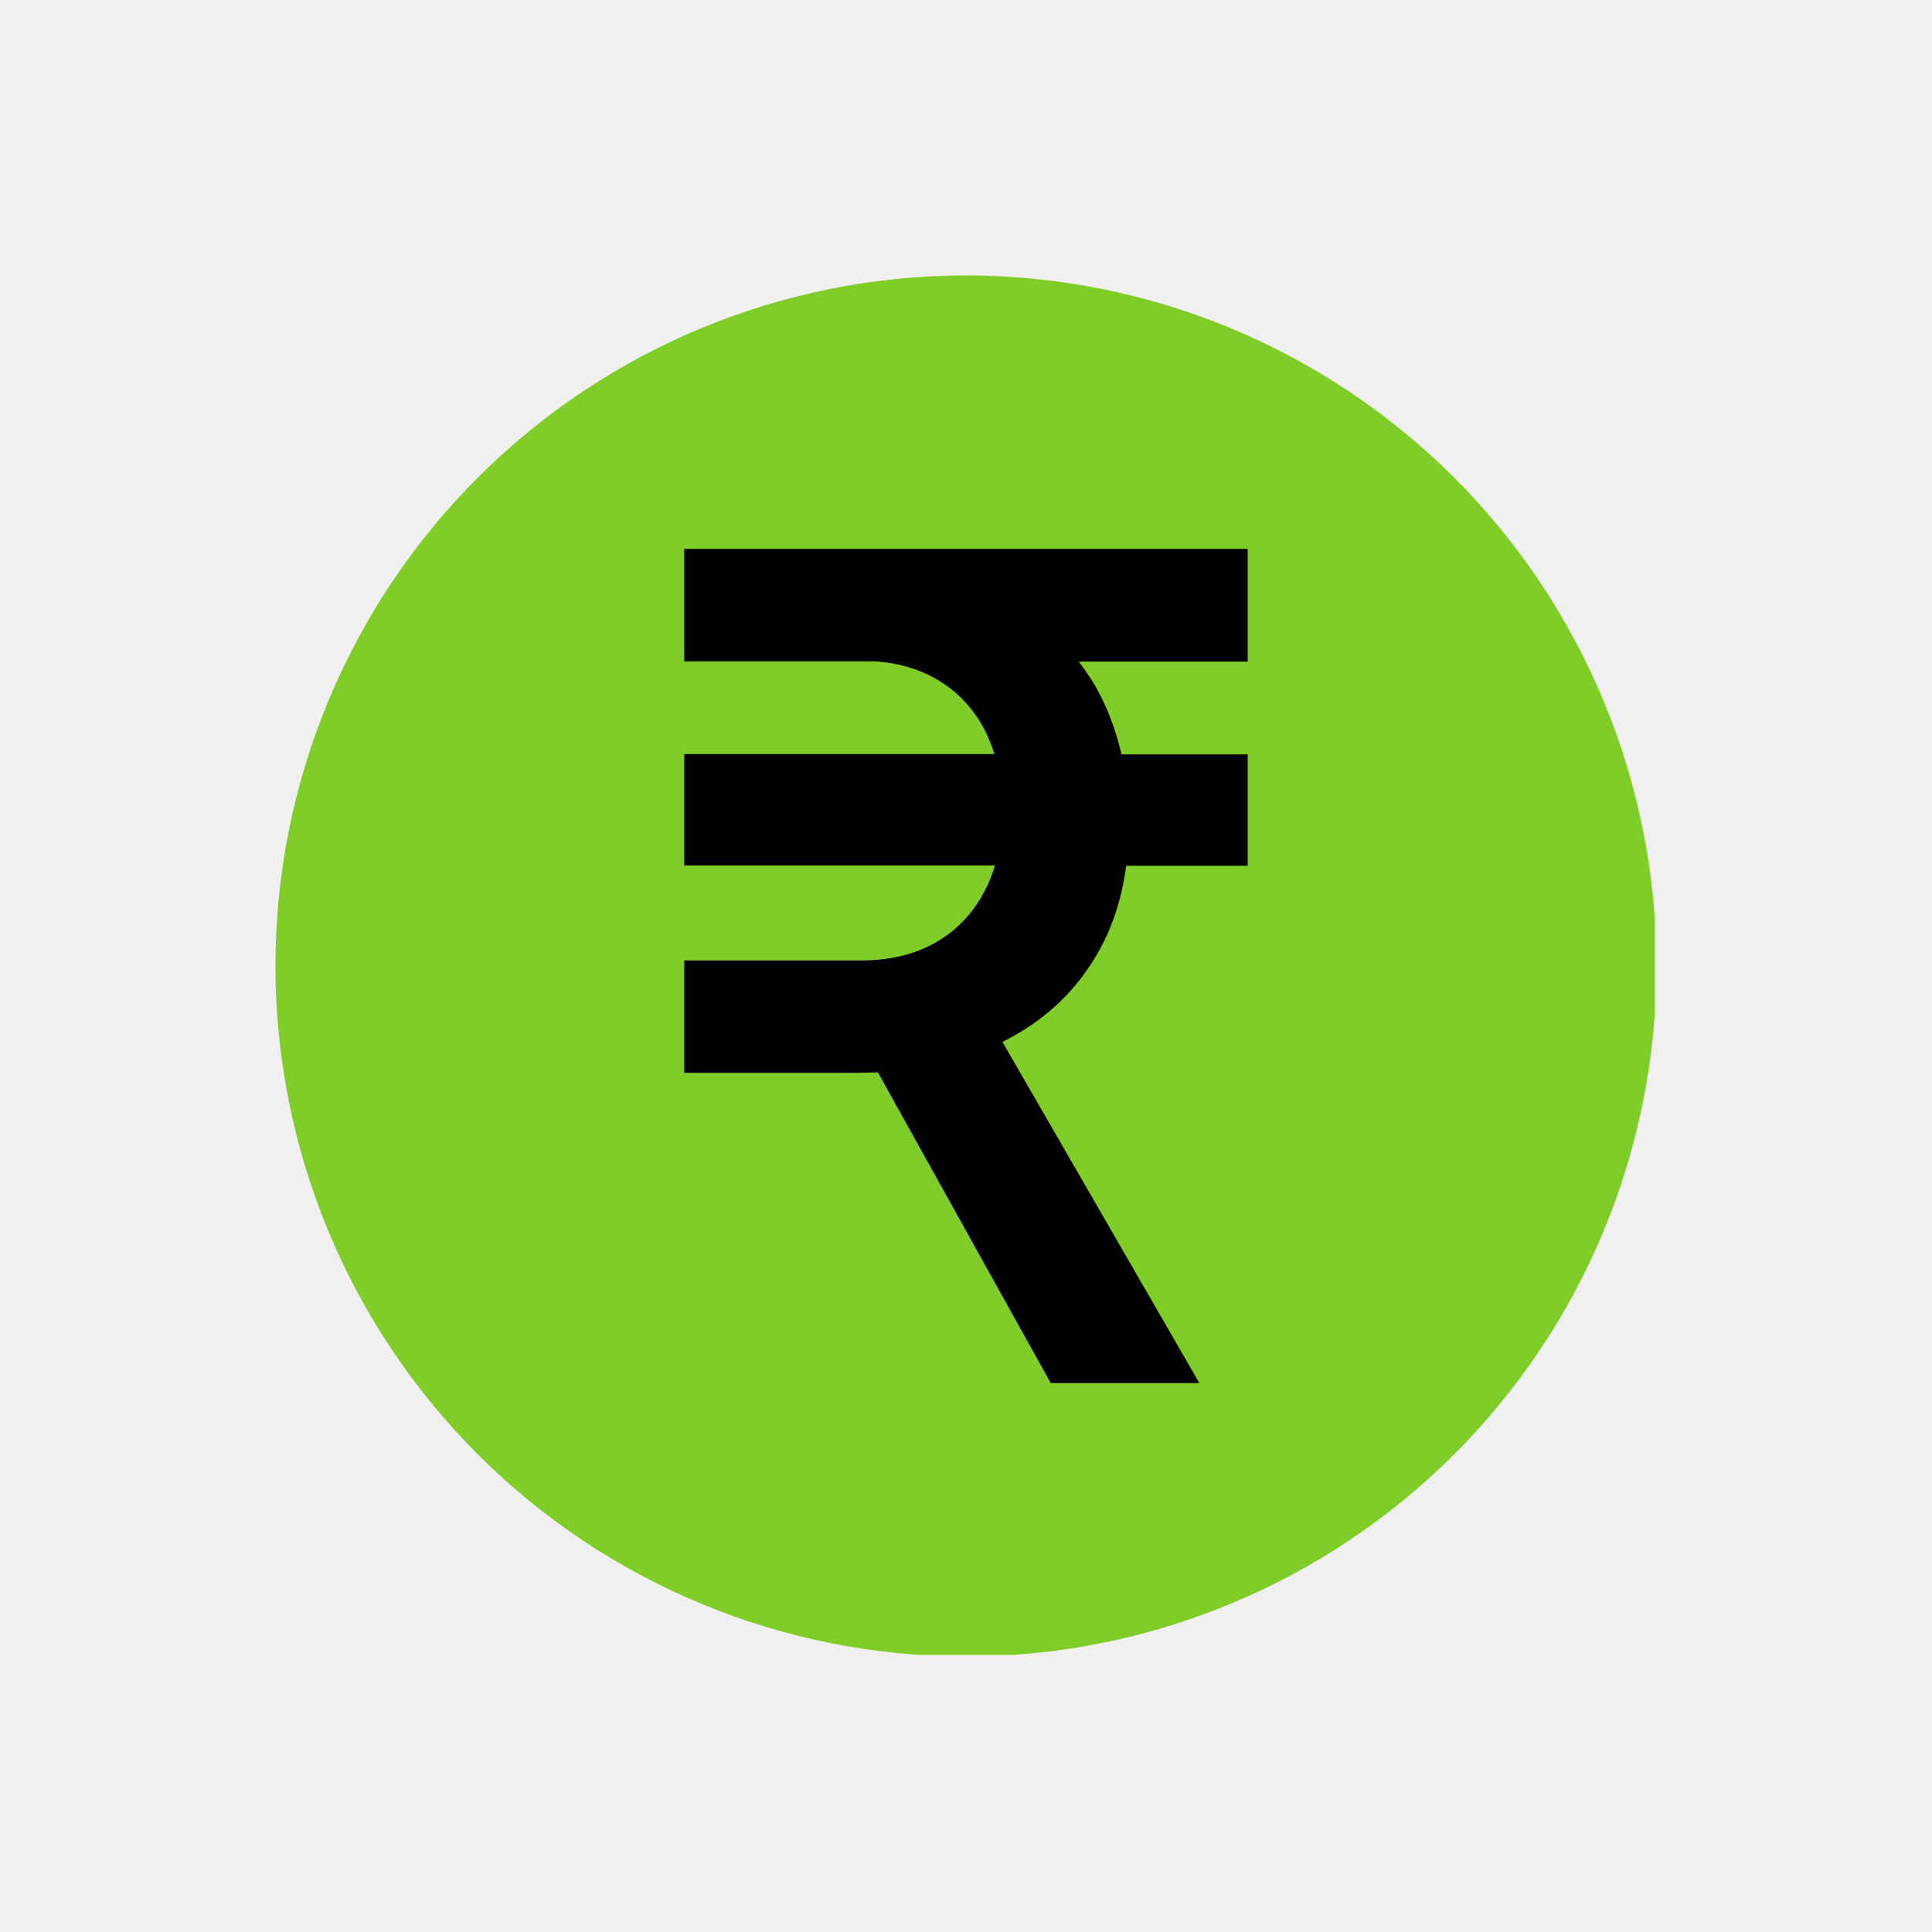
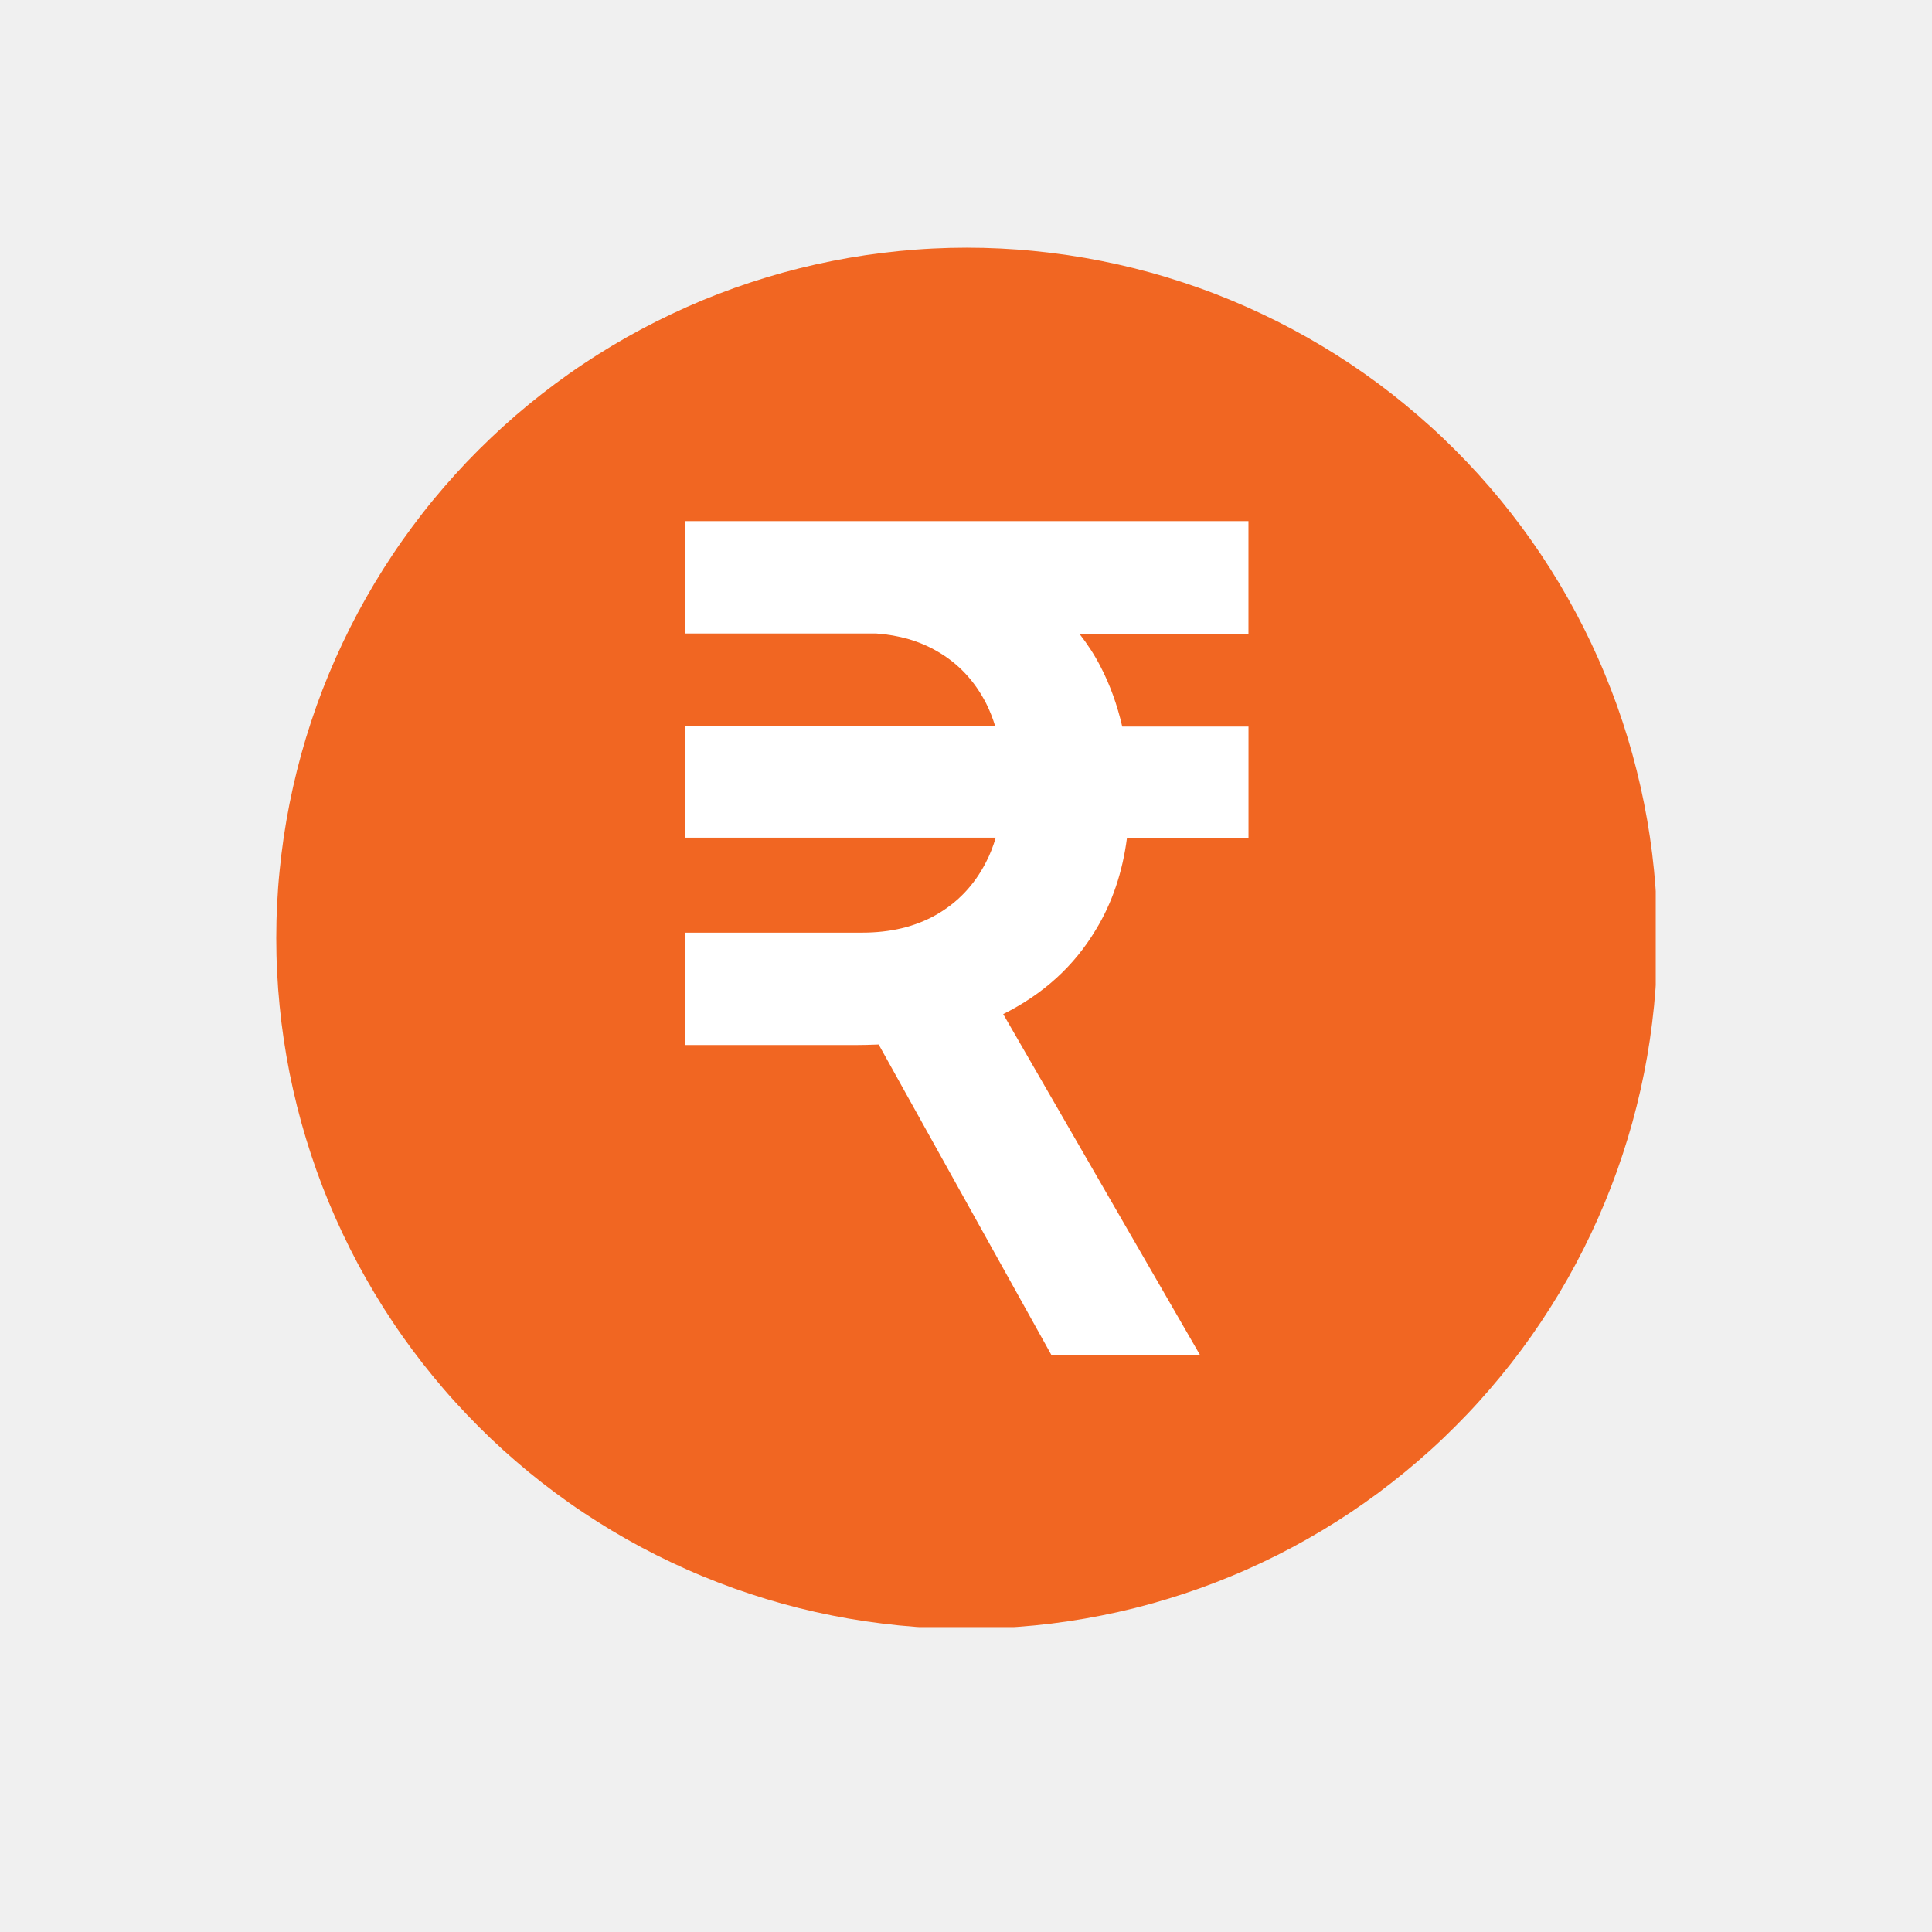
<svg xmlns="http://www.w3.org/2000/svg" width="500" zoomAndPan="magnify" viewBox="0 0 375 375" height="500" preserveAspectRatio="xMidYMid meet" version="1.0">
  <defs>
-     <clipPath id="fadb56c633">
-       <path d="M 53.461 53.461 L 321.211 53.461 L 321.211 321.211 L 53.461 321.211 Z M 53.461 53.461 " clip-rule="nonzero" />
+     <clipPath id="7c6f384897">
+       <path d="M 53.625 48.066 L 321.375 48.066 L 321.375 315.816 L 53.625 315.816 Z M 53.625 48.066 " clip-rule="nonzero" />
    </clipPath>
  </defs>
-   <g clip-path="url(#fadb56c633)">
-     <path fill="#80cc28" d="M 321.527 187.496 C 321.527 189.688 321.477 191.883 321.367 194.07 C 321.258 196.262 321.098 198.449 320.883 200.633 C 320.668 202.816 320.398 204.992 320.078 207.16 C 319.758 209.332 319.383 211.492 318.953 213.645 C 318.523 215.797 318.043 217.934 317.512 220.062 C 316.98 222.191 316.395 224.305 315.758 226.402 C 315.121 228.504 314.434 230.586 313.695 232.648 C 312.953 234.715 312.164 236.762 311.324 238.789 C 310.484 240.812 309.598 242.82 308.66 244.801 C 307.723 246.785 306.734 248.742 305.703 250.68 C 304.668 252.613 303.586 254.52 302.461 256.402 C 301.332 258.285 300.16 260.137 298.941 261.961 C 297.723 263.785 296.457 265.578 295.152 267.34 C 293.844 269.102 292.496 270.828 291.105 272.523 C 289.711 274.219 288.281 275.883 286.809 277.508 C 285.336 279.133 283.82 280.719 282.27 282.27 C 280.719 283.82 279.133 285.336 277.508 286.809 C 275.883 288.281 274.219 289.711 272.523 291.105 C 270.828 292.496 269.102 293.844 267.34 295.152 C 265.578 296.457 263.785 297.723 261.961 298.941 C 260.137 300.16 258.285 301.332 256.402 302.461 C 254.52 303.586 252.613 304.668 250.68 305.703 C 248.742 306.734 246.785 307.723 244.801 308.66 C 242.82 309.598 240.812 310.488 238.789 311.324 C 236.762 312.164 234.715 312.953 232.648 313.695 C 230.586 314.434 228.504 315.121 226.402 315.758 C 224.305 316.395 222.191 316.98 220.062 317.512 C 217.934 318.043 215.797 318.523 213.645 318.953 C 211.492 319.383 209.332 319.758 207.16 320.078 C 204.992 320.398 202.816 320.668 200.633 320.883 C 198.449 321.098 196.262 321.258 194.07 321.367 C 191.883 321.477 189.688 321.527 187.496 321.527 C 185.301 321.527 183.109 321.477 180.918 321.367 C 178.727 321.258 176.539 321.098 174.359 320.883 C 172.176 320.668 170 320.398 167.828 320.078 C 165.66 319.758 163.5 319.383 161.348 318.953 C 159.195 318.523 157.055 318.043 154.93 317.512 C 152.801 316.98 150.688 316.395 148.586 315.758 C 146.488 315.121 144.406 314.434 142.34 313.695 C 140.277 312.953 138.23 312.164 136.203 311.324 C 134.176 310.488 132.172 309.598 130.188 308.66 C 128.207 307.723 126.246 306.734 124.312 305.703 C 122.379 304.668 120.469 303.586 118.59 302.461 C 116.707 301.332 114.855 300.16 113.031 298.941 C 111.207 297.723 109.414 296.457 107.652 295.152 C 105.891 293.844 104.16 292.496 102.465 291.105 C 100.77 289.711 99.109 288.281 97.484 286.809 C 95.859 285.336 94.27 283.82 92.719 282.27 C 91.168 280.719 89.656 279.133 88.184 277.508 C 86.711 275.883 85.277 274.219 83.887 272.523 C 82.496 270.828 81.145 269.102 79.84 267.34 C 78.531 265.578 77.27 263.785 76.051 261.961 C 74.832 260.137 73.66 258.285 72.531 256.402 C 71.402 254.52 70.324 252.613 69.289 250.68 C 68.254 248.742 67.27 246.785 66.332 244.801 C 65.395 242.82 64.504 240.812 63.664 238.789 C 62.824 236.762 62.035 234.715 61.297 232.648 C 60.559 230.586 59.871 228.504 59.234 226.402 C 58.598 224.305 58.012 222.191 57.48 220.062 C 56.945 217.934 56.465 215.797 56.039 213.645 C 55.609 211.492 55.234 209.332 54.914 207.16 C 54.59 204.992 54.324 202.816 54.109 200.633 C 53.891 198.449 53.73 196.262 53.625 194.07 C 53.516 191.883 53.461 189.688 53.461 187.496 C 53.461 185.301 53.516 183.109 53.625 180.918 C 53.73 178.727 53.891 176.539 54.109 174.359 C 54.324 172.176 54.59 170 54.914 167.828 C 55.234 165.66 55.609 163.5 56.039 161.348 C 56.465 159.195 56.945 157.055 57.48 154.93 C 58.012 152.801 58.598 150.688 59.234 148.586 C 59.871 146.488 60.559 144.406 61.297 142.34 C 62.035 140.277 62.824 138.23 63.664 136.203 C 64.504 134.176 65.395 132.172 66.332 130.188 C 67.27 128.207 68.254 126.246 69.289 124.312 C 70.324 122.379 71.402 120.469 72.531 118.59 C 73.66 116.707 74.832 114.855 76.051 113.031 C 77.27 111.207 78.531 109.414 79.84 107.652 C 81.145 105.891 82.496 104.16 83.887 102.465 C 85.277 100.77 86.711 99.109 88.184 97.484 C 89.656 95.859 91.168 94.27 92.719 92.719 C 94.27 91.168 95.859 89.656 97.484 88.184 C 99.109 86.711 100.77 85.277 102.465 83.887 C 104.16 82.496 105.891 81.145 107.652 79.84 C 109.414 78.531 111.207 77.27 113.031 76.051 C 114.855 74.832 116.707 73.66 118.59 72.531 C 120.469 71.402 122.379 70.324 124.312 69.289 C 126.246 68.254 128.207 67.27 130.188 66.332 C 132.172 65.395 134.176 64.504 136.203 63.664 C 138.23 62.824 140.277 62.035 142.34 61.297 C 144.406 60.559 146.488 59.871 148.586 59.234 C 150.688 58.598 152.801 58.012 154.93 57.48 C 157.055 56.945 159.195 56.465 161.348 56.039 C 163.5 55.609 165.66 55.234 167.828 54.914 C 170 54.59 172.176 54.324 174.359 54.109 C 176.539 53.891 178.727 53.73 180.918 53.625 C 183.109 53.516 185.301 53.461 187.496 53.461 C 189.688 53.461 191.883 53.516 194.07 53.625 C 196.262 53.73 198.449 53.891 200.633 54.109 C 202.816 54.324 204.992 54.59 207.16 54.914 C 209.332 55.234 211.492 55.609 213.645 56.039 C 215.797 56.465 217.934 56.945 220.062 57.48 C 222.191 58.012 224.305 58.598 226.402 59.234 C 228.504 59.871 230.586 60.559 232.648 61.297 C 234.715 62.035 236.762 62.824 238.789 63.664 C 240.812 64.504 242.82 65.395 244.801 66.332 C 246.785 67.27 248.742 68.254 250.68 69.289 C 252.613 70.324 254.52 71.402 256.402 72.531 C 258.285 73.66 260.137 74.832 261.961 76.051 C 263.785 77.27 265.578 78.531 267.34 79.84 C 269.102 81.145 270.828 82.496 272.523 83.887 C 274.219 85.277 275.883 86.711 277.508 88.184 C 279.133 89.656 280.719 91.168 282.27 92.719 C 283.82 94.27 285.336 95.859 286.809 97.484 C 288.281 99.109 289.711 100.77 291.105 102.465 C 292.496 104.16 293.844 105.891 295.152 107.652 C 296.457 109.414 297.723 111.207 298.941 113.031 C 300.16 114.855 301.332 116.707 302.461 118.59 C 303.586 120.469 304.668 122.379 305.703 124.312 C 306.734 126.246 307.723 128.207 308.66 130.188 C 309.598 132.172 310.488 134.176 311.324 136.203 C 312.164 138.23 312.953 140.277 313.695 142.34 C 314.434 144.406 315.121 146.488 315.758 148.586 C 316.395 150.688 316.98 152.801 317.512 154.93 C 318.043 157.055 318.523 159.195 318.953 161.348 C 319.383 163.5 319.758 165.66 320.078 167.828 C 320.398 170 320.668 172.176 320.883 174.359 C 321.098 176.539 321.258 178.727 321.367 180.918 C 321.477 183.109 321.527 185.301 321.527 187.496 Z M 321.527 187.496 " fill-opacity="1" fill-rule="nonzero" />
+   <g clip-path="url(#7c6f384897)">
+     <path fill="#f16622" d="M 321.691 182.109 C 321.691 184.297 321.637 186.496 321.531 188.684 C 321.422 190.875 321.262 193.066 321.047 195.246 C 320.828 197.43 320.559 199.605 320.242 201.773 C 319.922 203.949 319.547 206.109 319.117 208.262 C 318.691 210.414 318.211 212.551 317.676 214.68 C 317.145 216.809 316.559 218.926 315.922 221.016 C 315.285 223.117 314.594 225.203 313.859 227.266 C 313.117 229.336 312.328 231.375 311.488 233.406 C 310.648 235.434 309.766 237.441 308.828 239.422 C 307.891 241.41 306.898 243.367 305.871 245.301 C 304.836 247.238 303.758 249.141 302.633 251.023 C 301.5 252.906 300.328 254.762 299.113 256.582 C 297.898 258.406 296.633 260.199 295.328 261.961 C 294.023 263.723 292.672 265.449 291.277 267.141 C 289.883 268.836 288.449 270.504 286.98 272.129 C 285.512 273.758 283.996 275.34 282.441 276.891 C 280.891 278.445 279.309 279.961 277.68 281.43 C 276.051 282.898 274.387 284.332 272.691 285.727 C 270.996 287.113 269.273 288.465 267.512 289.777 C 265.746 291.082 263.953 292.352 262.133 293.566 C 260.309 294.781 258.457 295.957 256.574 297.082 C 254.691 298.207 252.789 299.289 250.852 300.324 C 248.918 301.359 246.961 302.34 244.973 303.277 C 242.992 304.215 240.984 305.109 238.957 305.941 C 236.934 306.781 234.887 307.566 232.816 308.309 C 230.754 309.047 228.668 309.734 226.566 310.371 C 224.469 311.012 222.359 311.594 220.23 312.129 C 218.102 312.66 215.961 313.141 213.809 313.566 C 211.656 313.996 209.496 314.371 207.324 314.691 C 205.156 315.016 202.98 315.285 200.797 315.496 C 198.613 315.703 196.426 315.871 194.234 315.984 C 192.047 316.094 189.855 316.141 187.656 316.141 C 185.461 316.141 183.27 316.086 181.078 315.984 C 178.891 315.879 176.699 315.711 174.523 315.496 C 172.344 315.277 170.168 315.008 167.992 314.691 C 165.824 314.371 163.664 313.996 161.512 313.566 C 159.359 313.141 157.223 312.66 155.094 312.129 C 152.961 311.594 150.848 311.012 148.746 310.371 C 146.648 309.734 144.57 309.047 142.5 308.309 C 140.438 307.566 138.391 306.781 136.363 305.941 C 134.34 305.109 132.328 304.215 130.352 303.277 C 128.371 302.34 126.406 301.352 124.477 300.324 C 122.543 299.289 120.629 298.207 118.754 297.082 C 116.871 295.949 115.02 294.781 113.199 293.566 C 111.375 292.352 109.582 291.082 107.82 289.777 C 106.059 288.473 104.324 287.121 102.629 285.727 C 100.934 284.332 99.277 282.898 97.648 281.43 C 96.023 279.961 94.434 278.445 92.887 276.891 C 91.344 275.34 89.828 273.758 88.352 272.129 C 86.871 270.504 85.441 268.836 84.051 267.141 C 82.664 265.449 81.309 263.723 80.004 261.961 C 78.699 260.199 77.43 258.406 76.215 256.582 C 75 254.762 73.824 252.906 72.699 251.023 C 71.574 249.141 70.492 247.238 69.457 245.301 C 68.422 243.367 67.441 241.41 66.504 239.422 C 65.566 237.441 64.672 235.434 63.832 233.406 C 62.992 231.383 62.203 229.336 61.461 227.266 C 60.727 225.203 60.039 223.117 59.398 221.016 C 58.762 218.918 58.176 216.809 57.645 214.68 C 57.113 212.551 56.633 210.414 56.203 208.262 C 55.777 206.109 55.402 203.949 55.078 201.773 C 54.758 199.605 54.488 197.43 54.277 195.246 C 54.059 193.066 53.895 190.875 53.789 188.684 C 53.676 186.496 53.625 184.305 53.625 182.109 C 53.625 179.91 53.676 177.719 53.789 175.531 C 53.895 173.34 54.051 171.148 54.277 168.977 C 54.496 166.793 54.758 164.617 55.078 162.441 C 55.402 160.273 55.777 158.113 56.203 155.961 C 56.633 153.809 57.113 151.672 57.645 149.543 C 58.176 147.414 58.762 145.297 59.398 143.199 C 60.039 141.098 60.727 139.02 61.461 136.949 C 62.199 134.887 62.992 132.84 63.832 130.816 C 64.672 128.789 65.566 126.781 66.504 124.801 C 67.441 122.82 68.422 120.855 69.457 118.926 C 70.492 117 71.574 115.078 72.699 113.203 C 73.828 111.324 75 109.469 76.215 107.648 C 77.43 105.824 78.699 104.031 80.004 102.27 C 81.309 100.508 82.656 98.773 84.051 97.078 C 85.449 95.387 86.879 93.727 88.352 92.102 C 89.82 90.473 91.336 88.883 92.887 87.336 C 94.441 85.793 96.031 84.277 97.648 82.801 C 99.27 81.324 100.934 79.891 102.629 78.504 C 104.324 77.113 106.059 75.758 107.82 74.453 C 109.582 73.148 111.375 71.879 113.199 70.664 C 115.02 69.449 116.871 68.273 118.754 67.148 C 120.637 66.016 122.543 64.941 124.477 63.906 C 126.414 62.871 128.371 61.891 130.352 60.953 C 132.336 60.016 134.34 59.121 136.363 58.281 C 138.391 57.441 140.438 56.656 142.5 55.914 C 144.57 55.176 146.648 54.488 148.746 53.852 C 150.848 53.211 152.961 52.629 155.094 52.094 C 157.215 51.562 159.359 51.082 161.512 50.656 C 163.664 50.227 165.824 49.852 167.992 49.531 C 170.168 49.207 172.344 48.938 174.523 48.727 C 176.707 48.512 178.891 48.344 181.078 48.238 C 183.27 48.129 185.461 48.074 187.656 48.074 C 189.855 48.074 192.047 48.129 194.234 48.238 C 196.426 48.344 198.613 48.504 200.797 48.727 C 202.98 48.945 205.156 49.207 207.324 49.531 C 209.496 49.852 211.656 50.227 213.809 50.656 C 215.961 51.082 218.102 51.562 220.23 52.094 C 222.359 52.629 224.477 53.211 226.566 53.852 C 228.668 54.488 230.754 55.176 232.816 55.914 C 234.887 56.648 236.926 57.441 238.957 58.281 C 240.984 59.121 242.992 60.016 244.973 60.953 C 246.961 61.891 248.918 62.871 250.852 63.906 C 252.789 64.941 254.691 66.023 256.574 67.148 C 258.457 68.273 260.309 69.449 262.133 70.664 C 263.953 71.879 265.746 73.148 267.512 74.453 C 269.273 75.758 270.996 77.109 272.691 78.504 C 274.387 79.898 276.051 81.328 277.68 82.801 C 279.309 84.27 280.891 85.785 282.441 87.336 C 283.996 88.891 285.512 90.48 286.98 92.102 C 288.449 93.719 289.883 95.387 291.277 97.078 C 292.664 98.773 294.016 100.508 295.328 102.27 C 296.633 104.031 297.898 105.824 299.113 107.648 C 300.328 109.469 301.508 111.324 302.633 113.203 C 303.758 115.086 304.836 116.992 305.871 118.926 C 306.906 120.863 307.891 122.82 308.828 124.801 C 309.766 126.789 310.656 128.789 311.488 130.816 C 312.328 132.84 313.117 134.887 313.859 136.949 C 314.594 139.02 315.285 141.098 315.922 143.199 C 316.559 145.297 317.145 147.414 317.676 149.543 C 318.211 151.664 318.691 153.809 319.117 155.961 C 319.547 158.113 319.922 160.273 320.242 162.441 C 320.566 164.617 320.836 166.793 321.047 168.977 C 321.262 171.156 321.422 173.34 321.531 175.531 C 321.645 177.719 321.691 179.91 321.691 182.109 Z M 321.691 182.109 " fill-opacity="1" fill-rule="nonzero" />
  </g>
-   <path fill="#000000" d="M 242.18 106.539 L 132.809 106.539 L 132.809 128.359 L 169.91 128.359 C 174.359 128.68 178.273 129.809 181.703 131.793 C 185.832 134.148 188.996 137.527 191.25 141.926 C 191.945 143.316 192.535 144.82 193.016 146.375 L 132.809 146.375 L 132.809 167.98 L 193.125 167.98 C 192.59 169.695 192 171.305 191.195 172.805 C 188.941 177.203 185.727 180.578 181.598 182.938 C 177.469 185.297 172.645 186.422 167.176 186.422 L 132.809 186.422 L 132.809 208.242 L 165.781 208.242 C 167.336 208.242 168.891 208.191 170.395 208.137 L 203.953 268.453 L 232.797 268.453 L 194.57 202.238 C 202.293 198.379 208.297 192.965 212.531 185.887 C 215.75 180.633 217.734 174.629 218.59 168.035 L 242.18 168.035 L 242.18 146.426 L 217.68 146.426 C 216.715 142.246 215.32 138.332 213.445 134.738 C 212.266 132.434 210.871 130.344 209.371 128.414 L 242.18 128.414 Z M 242.18 106.539 " fill-opacity="1" fill-rule="nonzero" />
+   <path fill="#ffffff" d="M 242.348 101.145 L 132.977 101.145 L 132.977 122.961 L 170.078 122.961 C 174.523 123.285 178.441 124.41 181.867 126.398 C 186 128.754 189.156 132.137 191.414 136.531 C 192.113 137.918 192.699 139.426 193.176 140.977 L 132.969 140.977 L 132.969 162.586 L 193.281 162.586 C 192.75 164.301 192.156 165.906 191.355 167.406 C 189.098 171.801 185.887 175.176 181.754 177.539 C 177.621 179.902 172.801 181.027 167.332 181.027 L 132.969 181.027 L 132.969 202.844 L 165.938 202.844 C 167.488 202.844 169.051 202.793 170.551 202.738 L 204.105 263.055 L 232.949 263.055 L 194.723 196.836 C 202.449 192.977 208.449 187.566 212.684 180.488 C 215.902 175.23 217.891 169.23 218.746 162.637 L 242.332 162.637 L 242.332 141.031 L 217.828 141.031 C 216.863 136.852 215.469 132.938 213.594 129.344 C 212.414 127.043 211.02 124.949 209.52 123.023 L 242.324 123.023 L 242.324 101.145 Z M 242.348 101.145 " fill-opacity="1" fill-rule="nonzero" />
</svg>
